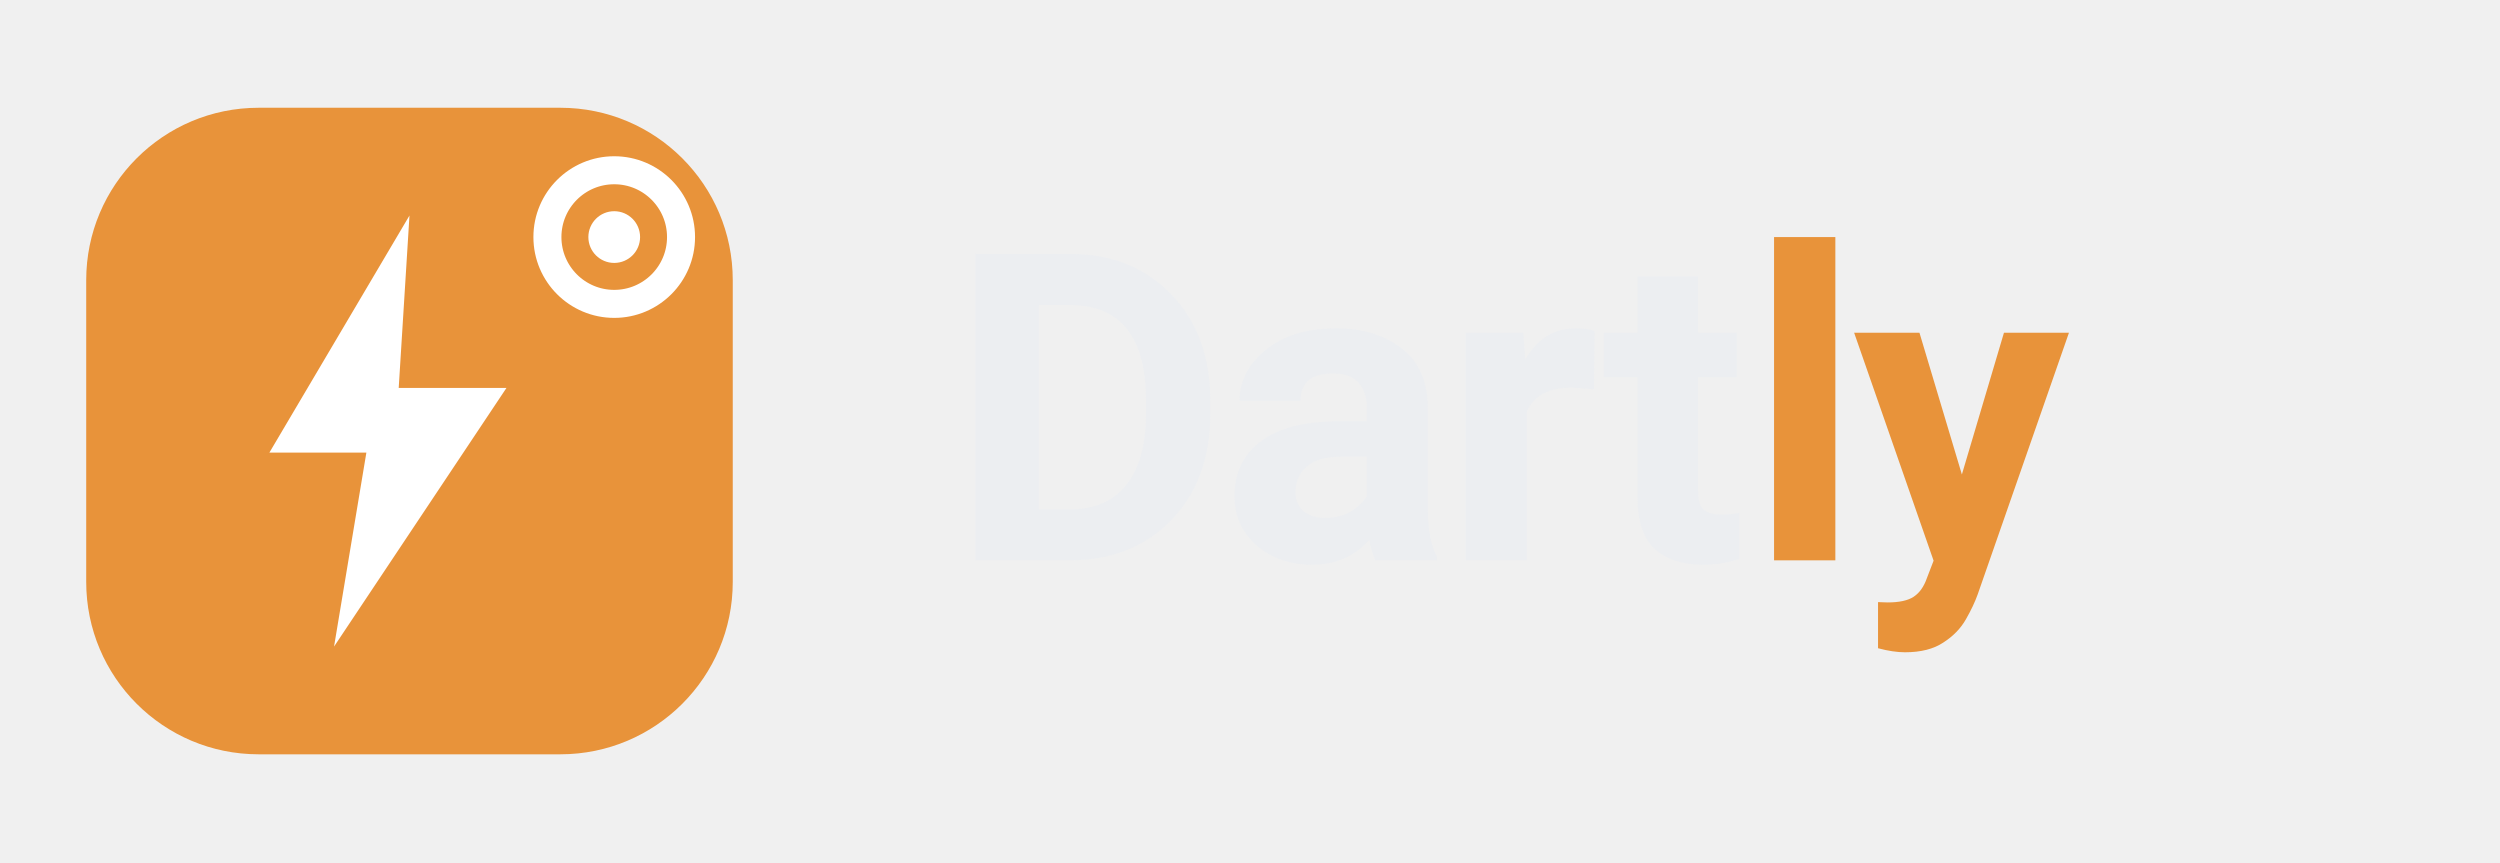
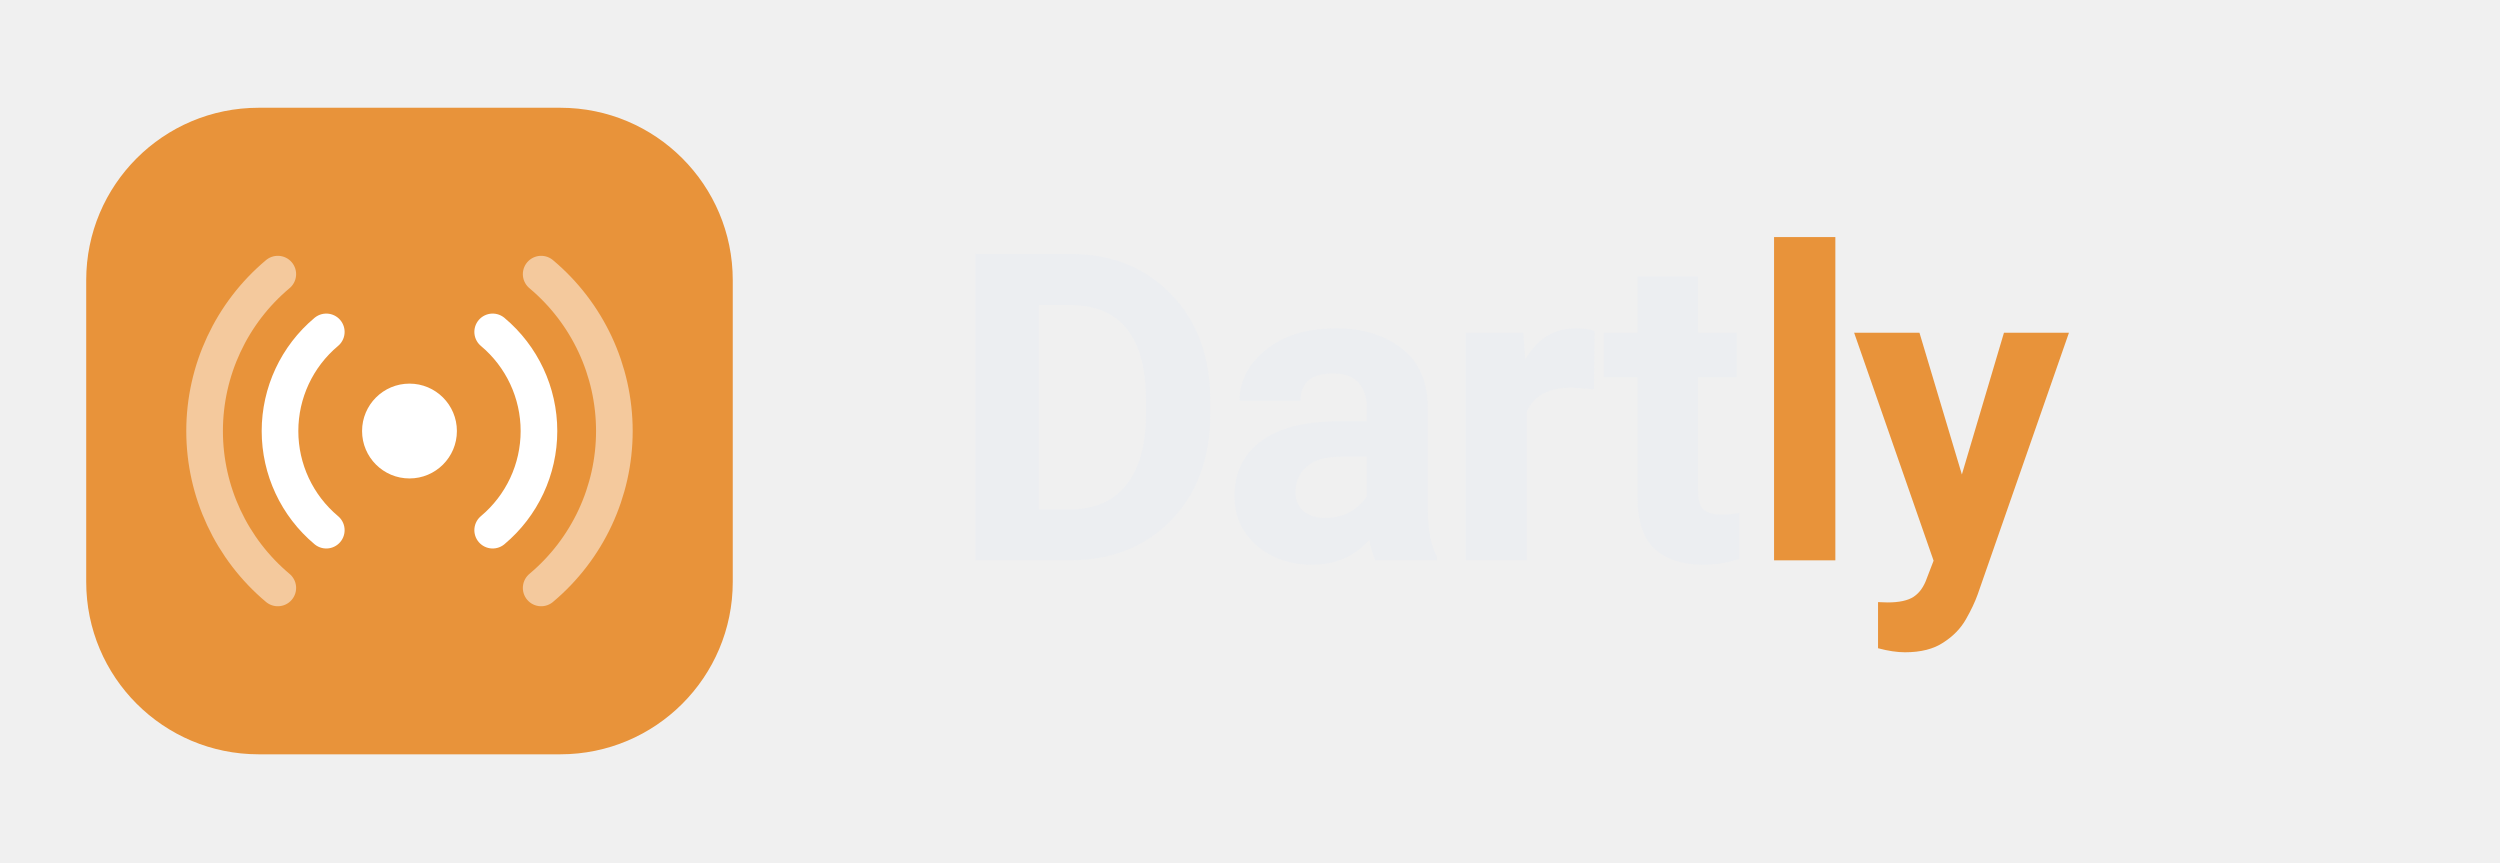
<svg xmlns="http://www.w3.org/2000/svg" viewBox="0 0 116 40" width="116" height="40" role="img" aria-label="Dartly">
  <rect x="4" y="5" width="30" height="30" rx="8" fill="#E8933A" />
-   <circle cx="28.5" cy="11" r="3.1" fill="none" stroke="#FFFFFF" stroke-width="1.3" />
-   <circle cx="28.5" cy="11" r="1.2" fill="#FFFFFF" />
-   <path d="M19 10 L12.5 21 L17 21 L15.5 30 L23.5 18 L18.5 18 Z" fill="#FFFFFF" />
+   <g fill="none" stroke="#FFFFFF" stroke-width="1.7" stroke-linecap="round">
+     <path d="M22.86 15.40 A6 6 0 0 1 22.86 24.60" />
+     <path d="M15.14 15.40 A6 6 0 0 0 15.14 24.60" />
+     <path d="M25.11 12.72 A9.5 9.5 0 0 1 25.11 27.28" opacity="0.5" />
+     <path d="M12.89 12.72 A9.5 9.5 0 0 0 12.89 27.28" opacity="0.5" />
+   </g>
+   <circle cx="19" cy="20" r="2.2" fill="#FFFFFF" />
  <text x="44" y="26" font-family="ui-sans-serif,system-ui,-apple-system,'Segoe UI',Roboto,Helvetica,Arial,sans-serif" font-size="20" font-weight="600" letter-spacing="-0.4" fill="#ECEEF1">Dart<tspan fill="#E8933A">ly</tspan>
  </text>
</svg>
